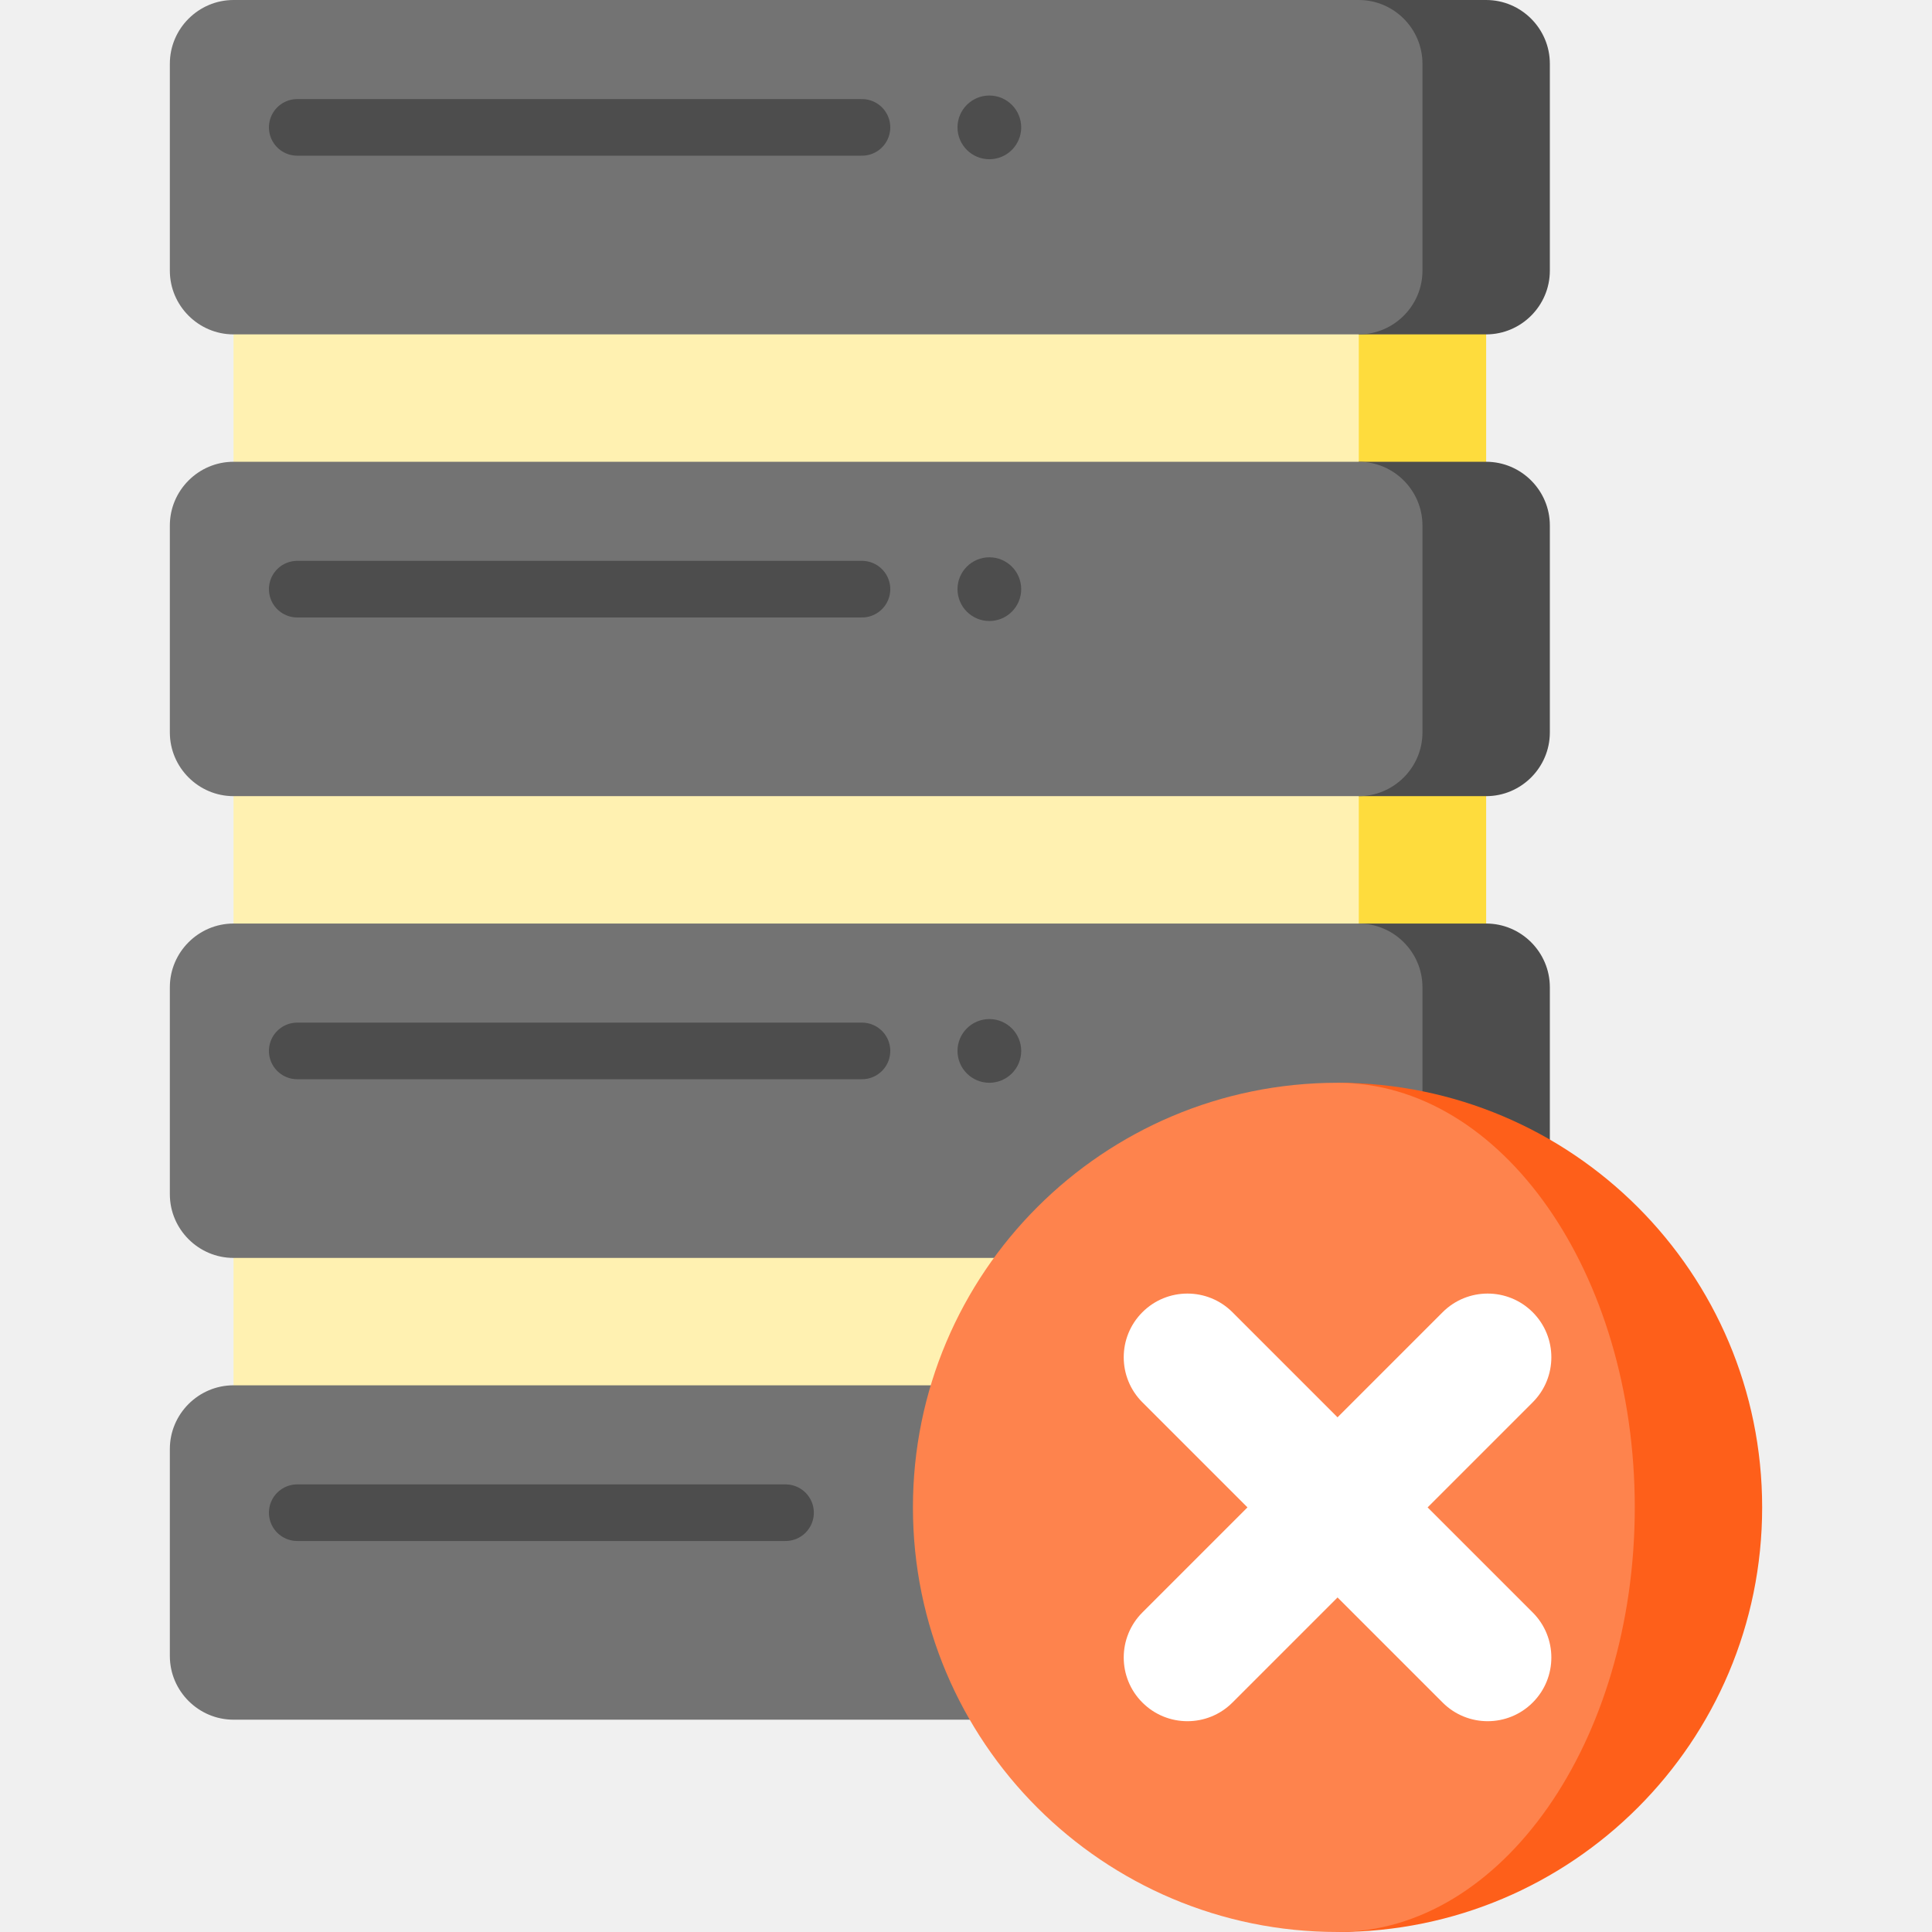
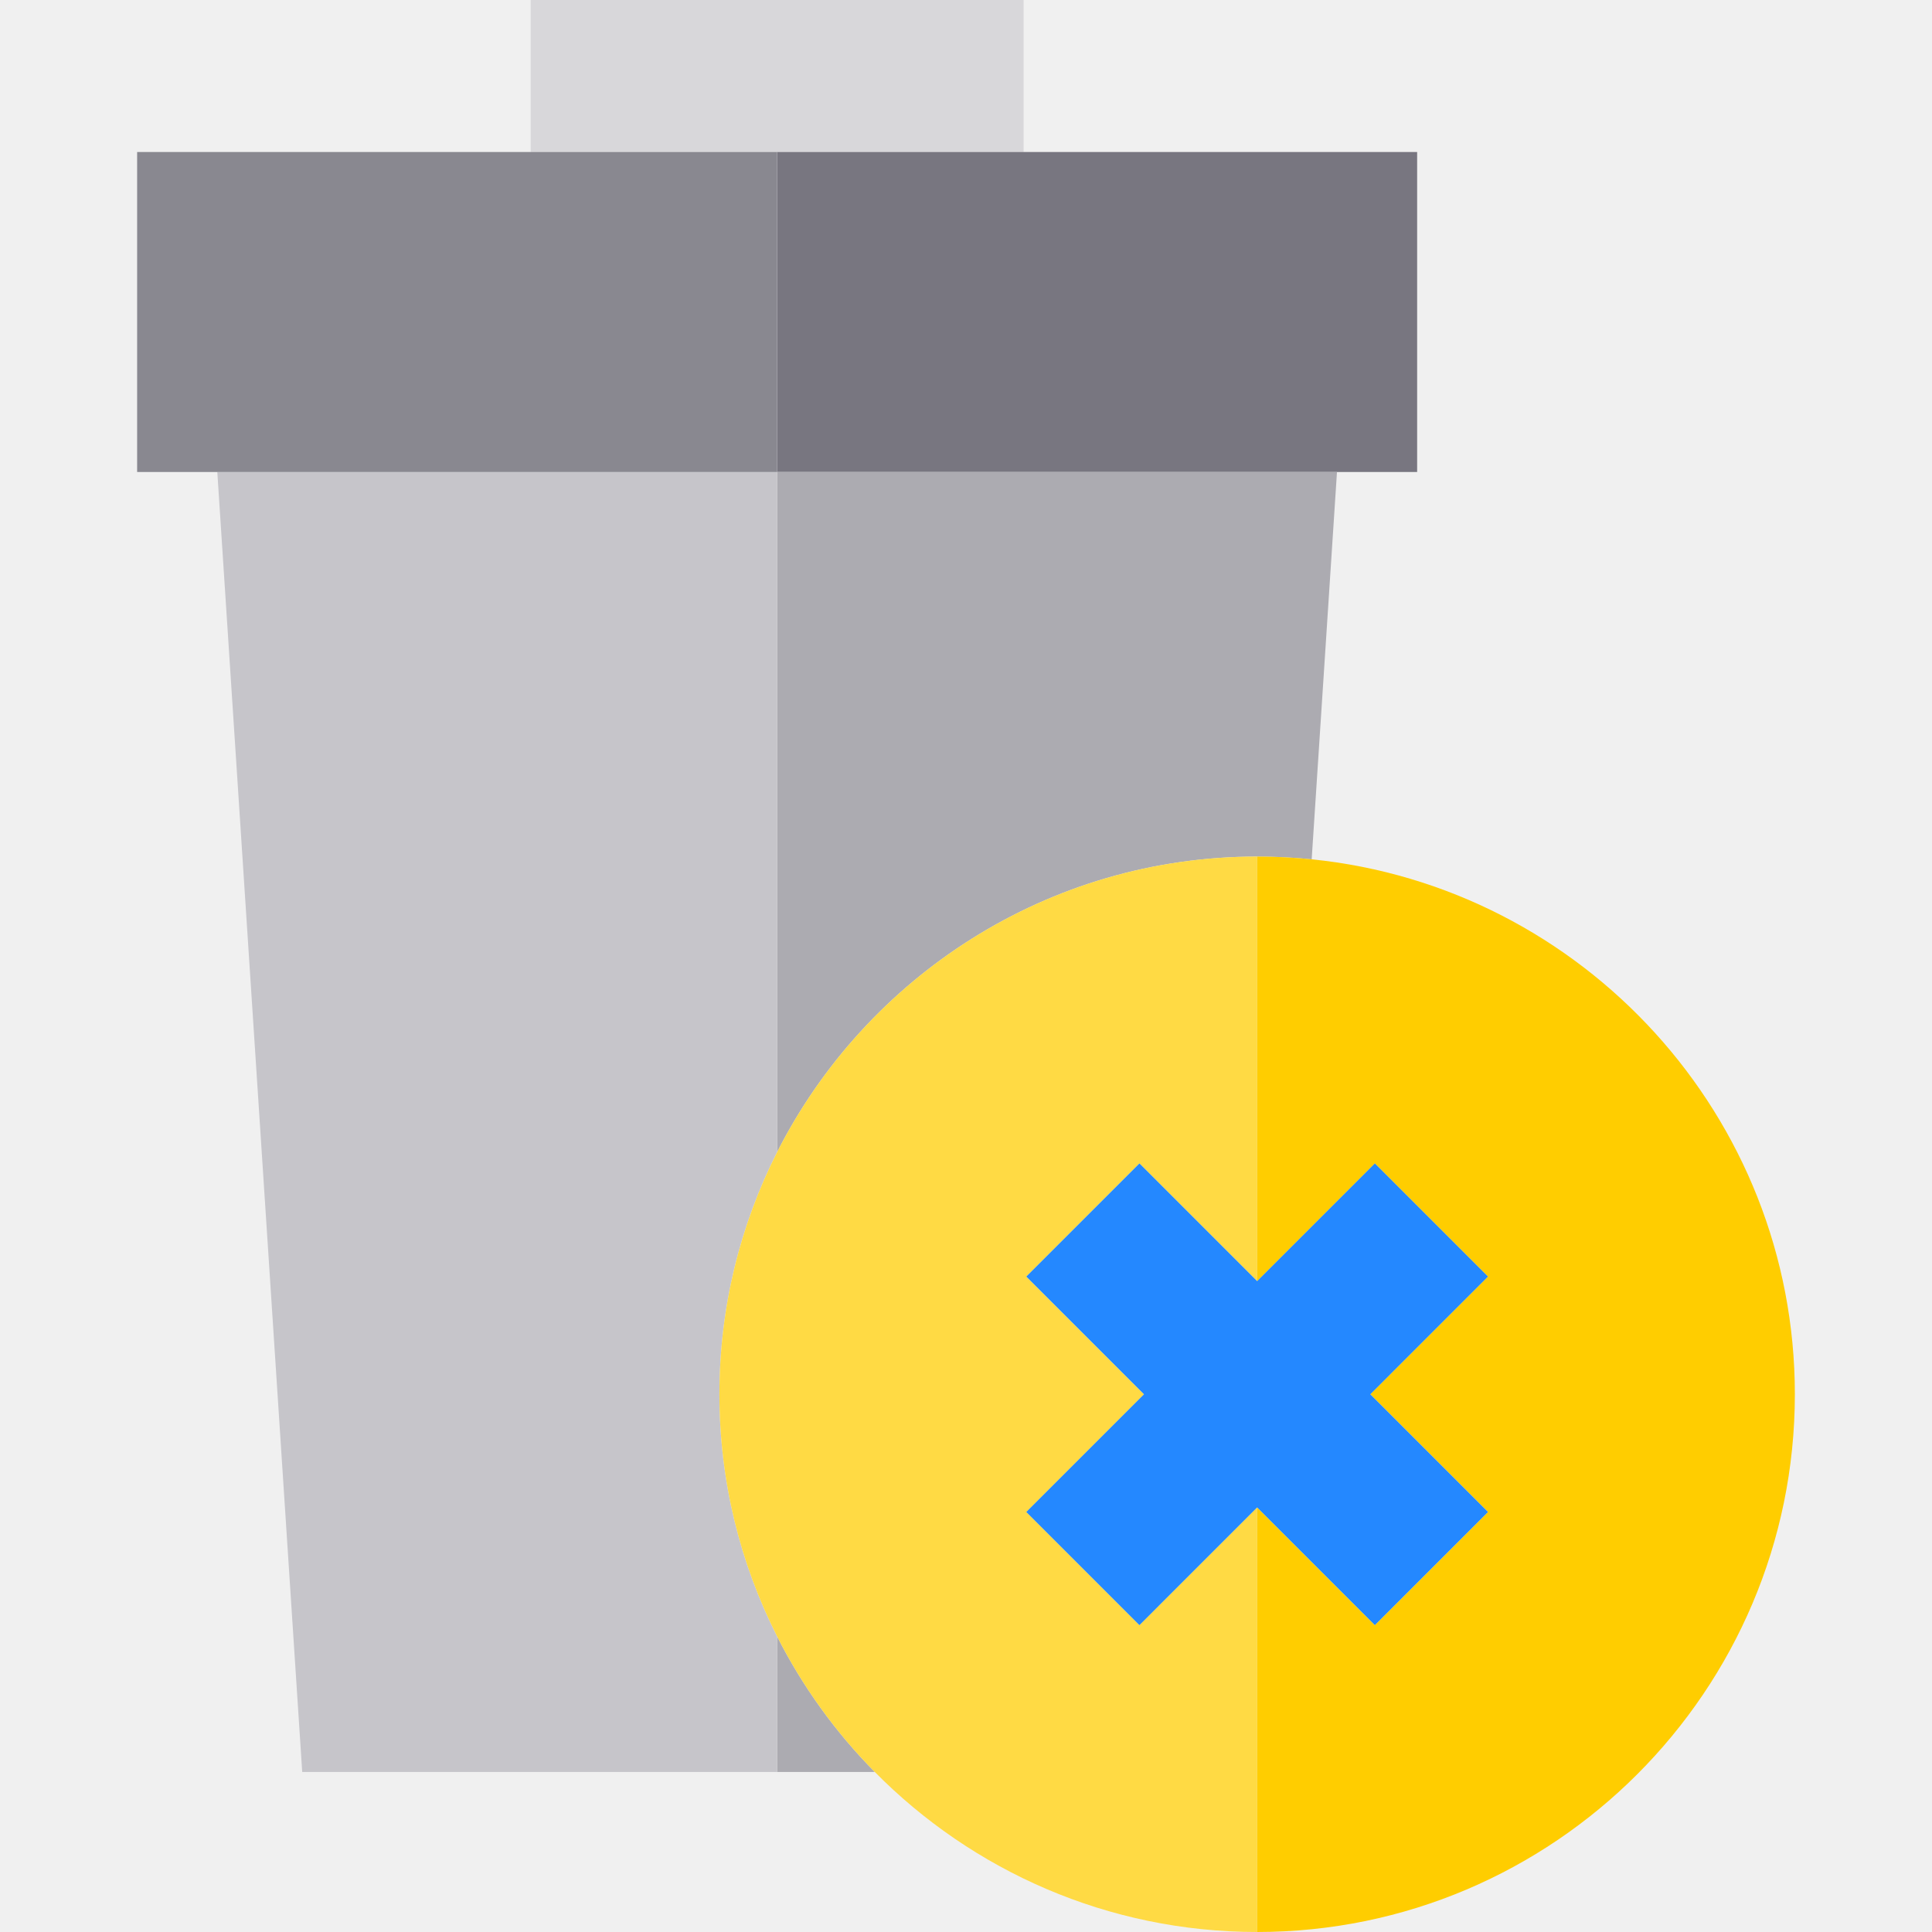
- <svg xmlns="http://www.w3.org/2000/svg" version="1.1" id="Layer_1" x="0px" y="0px" viewBox="0 0 512 512" style="enable-background:new 0 0 512 512;" xml:space="preserve">
-   <rect x="337.582" y="77.363" style="fill:#FEDC3D;" width="56.264" height="56.264" />
-   <rect x="61.89" y="77.363" style="fill:#FFF1B1;" width="298.198" height="56.264" />
-   <path style="fill:#4D4D4D;" d="M393.846,0h-33.758v88.615h33.758c9.284,0,16.879-7.596,16.879-16.879V16.879  C410.725,7.596,403.13,0,393.846,0z" />
-   <path style="fill:#737373;" d="M376.967,16.879v54.857c0,9.284-7.596,16.879-16.879,16.879H61.89  c-9.284,0-16.879-7.596-16.879-16.879V16.879C45.011,7.596,52.607,0,61.89,0h298.198C369.371,0,376.967,7.596,376.967,16.879z" />
-   <line style="fill:none;stroke:#4D4D4D;stroke-width:15;stroke-linecap:round;stroke-linejoin:round;stroke-miterlimit:10;" x1="78.769" y1="33.758" x2="228.431" y2="33.758" />
-   <circle style="fill:#4D4D4D;" cx="262.189" cy="33.758" r="8.44" />
-   <rect x="337.582" y="199.736" style="fill:#FEDC3D;" width="56.264" height="56.264" />
-   <rect x="61.89" y="199.736" style="fill:#FFF1B1;" width="298.198" height="56.264" />
-   <path style="fill:#4D4D4D;" d="M393.846,122.374h-33.758v88.615h33.758c9.284,0,16.879-7.596,16.879-16.879v-54.857  C410.725,129.969,403.13,122.374,393.846,122.374z" />
-   <path style="fill:#737373;" d="M376.967,139.253v54.857c0,9.284-7.596,16.879-16.879,16.879H61.89  c-9.284,0-16.879-7.596-16.879-16.879v-54.857c0-9.284,7.596-16.879,16.879-16.879h298.198  C369.371,122.374,376.967,129.969,376.967,139.253z" />
-   <line style="fill:none;stroke:#4D4D4D;stroke-width:15;stroke-linecap:round;stroke-linejoin:round;stroke-miterlimit:10;" x1="78.769" y1="156.132" x2="228.431" y2="156.132" />
-   <circle style="fill:#4D4D4D;" cx="262.189" cy="156.132" r="8.44" />
-   <rect x="337.582" y="322.11" style="fill:#FEDC3D;" width="56.264" height="56.264" />
-   <rect x="61.89" y="322.11" style="fill:#FFF1B1;" width="298.198" height="56.264" />
-   <path style="fill:#4D4D4D;" d="M393.846,244.747h-33.758v88.615h33.758c9.284,0,16.879-7.596,16.879-16.879v-54.857  C410.725,252.343,403.13,244.747,393.846,244.747z" />
-   <path style="fill:#737373;" d="M376.967,261.626v54.857c0,9.284-7.596,16.879-16.879,16.879H61.89  c-9.284,0-16.879-7.596-16.879-16.879v-54.857c0-9.284,7.596-16.879,16.879-16.879h298.198  C369.371,244.747,376.967,252.343,376.967,261.626z" />
-   <line style="fill:none;stroke:#4D4D4D;stroke-width:15;stroke-linecap:round;stroke-linejoin:round;stroke-miterlimit:10;" x1="78.769" y1="278.505" x2="228.431" y2="278.505" />
+ <svg xmlns="http://www.w3.org/2000/svg" version="1.1" id="Layer_1" x="0px" y="0px" viewBox="0 0 483 483" style="enable-background:new 0 0 483 483;" xml:space="preserve">
  <g>
-     <circle style="fill:#4D4D4D;" cx="262.189" cy="278.505" r="8.44" />
-     <path style="fill:#4D4D4D;" d="M393.846,367.12h-33.758v88.615h33.758c9.284,0,16.879-7.596,16.879-16.879v-54.857   C410.725,374.715,403.13,367.12,393.846,367.12z" />
+     <rect x="132.669" style="fill:#D8D7DA;" width="123.232" height="38" />
+     <rect x="194.285" y="38" style="fill:#787680;" width="160" height="80" />
+     <path style="fill:#ACABB1;" d="M194.285,288.025c22.186-43.793,67.643-73.884,120-73.884c4.602,0,9.15,0.234,13.635,0.687   L334.245,118h-139.96V288.025z" />
+     <path style="fill:#ACABB1;" d="M194.285,443h24.42c-9.795-9.913-18.063-21.335-24.42-33.884V443z" />
+     <path style="fill:#C6C5CA;" d="M179.856,348.57c0-21.767,5.206-42.339,14.429-60.545V118H54.325l21.23,325h118.73v-33.884   C185.062,390.909,179.856,370.337,179.856,348.57z" />
+     <rect x="34.285" y="38" style="fill:#898890;" width="160" height="80" />
+     <path style="fill:#FFDA44;" d="M314.285,376.855l-29.427,29.427l-28.284-28.284l29.427-29.427l-29.427-29.427l28.284-28.284   l29.427,29.427V214.141c-52.357,0-97.814,30.091-120,73.884c-9.223,18.207-14.429,38.778-14.429,60.545   c0,21.767,5.206,42.339,14.429,60.546c6.357,12.549,14.626,23.971,24.42,33.884c24.386,24.68,58.225,40,95.58,40V376.855z" />
+     <path style="fill:#FFCD00;" d="M327.92,214.828c-4.484-0.454-9.033-0.687-13.635-0.687v106.145c0,0,29.427-29.427,29.427-29.427   l28.284,28.284l-29.427,29.427l29.427,29.427l-28.284,28.284l-29.427-29.427c0,0,0,106.145,0,106.145   c74.125,0,134.429-60.305,134.429-134.43C448.715,279.048,395.665,221.684,327.92,214.828z" />
+     <polygon style="fill:#2488FF;" points="256.574,319.144 286.001,348.571 256.574,377.998 284.859,406.282 314.286,376.855    343.713,406.282 371.997,377.998 342.57,348.571 371.997,319.144 343.713,290.859 314.286,320.286 284.859,290.859  " />
  </g>
-   <path style="fill:#737373;" d="M376.967,383.999v54.857c0,9.284-7.596,16.879-16.879,16.879H61.89  c-9.284,0-16.879-7.596-16.879-16.879v-54.857c0-9.284,7.596-16.879,16.879-16.879h298.198  C369.371,367.12,376.967,374.715,376.967,383.999z" />
-   <line style="fill:none;stroke:#4D4D4D;stroke-width:15;stroke-linecap:round;stroke-linejoin:round;stroke-miterlimit:10;" x1="78.769" y1="400.879" x2="208.176" y2="400.879" />
-   <path style="fill:#FE5F1A;" d="M354.462,286.945V512c62.149,0,112.527-50.379,112.527-112.527S416.611,286.945,354.462,286.945z" />
-   <path style="fill:#FE834D;" d="M354.462,286.945c43.503,0,78.769,50.379,78.769,112.527S397.965,512,354.462,512  c-62.149,0-112.527-50.379-112.527-112.527S292.313,286.945,354.462,286.945z" />
-   <path style="fill:#FFFFFF;" d="M406.181,427.322l-27.849-27.849l27.849-27.849c6.592-6.592,6.592-17.279,0-23.87  c-6.592-6.592-17.279-6.592-23.87,0l-27.849,27.849l-27.849-27.849c-6.592-6.592-17.279-6.592-23.87,0s-6.592,17.279,0,23.87  l27.849,27.849l-27.849,27.849c-6.592,6.592-6.592,17.279,0,23.87c6.592,6.592,17.279,6.592,23.87,0l27.849-27.849l27.849,27.849  c6.592,6.592,17.279,6.592,23.87,0C412.773,444.601,412.773,433.914,406.181,427.322z" />
</svg>
